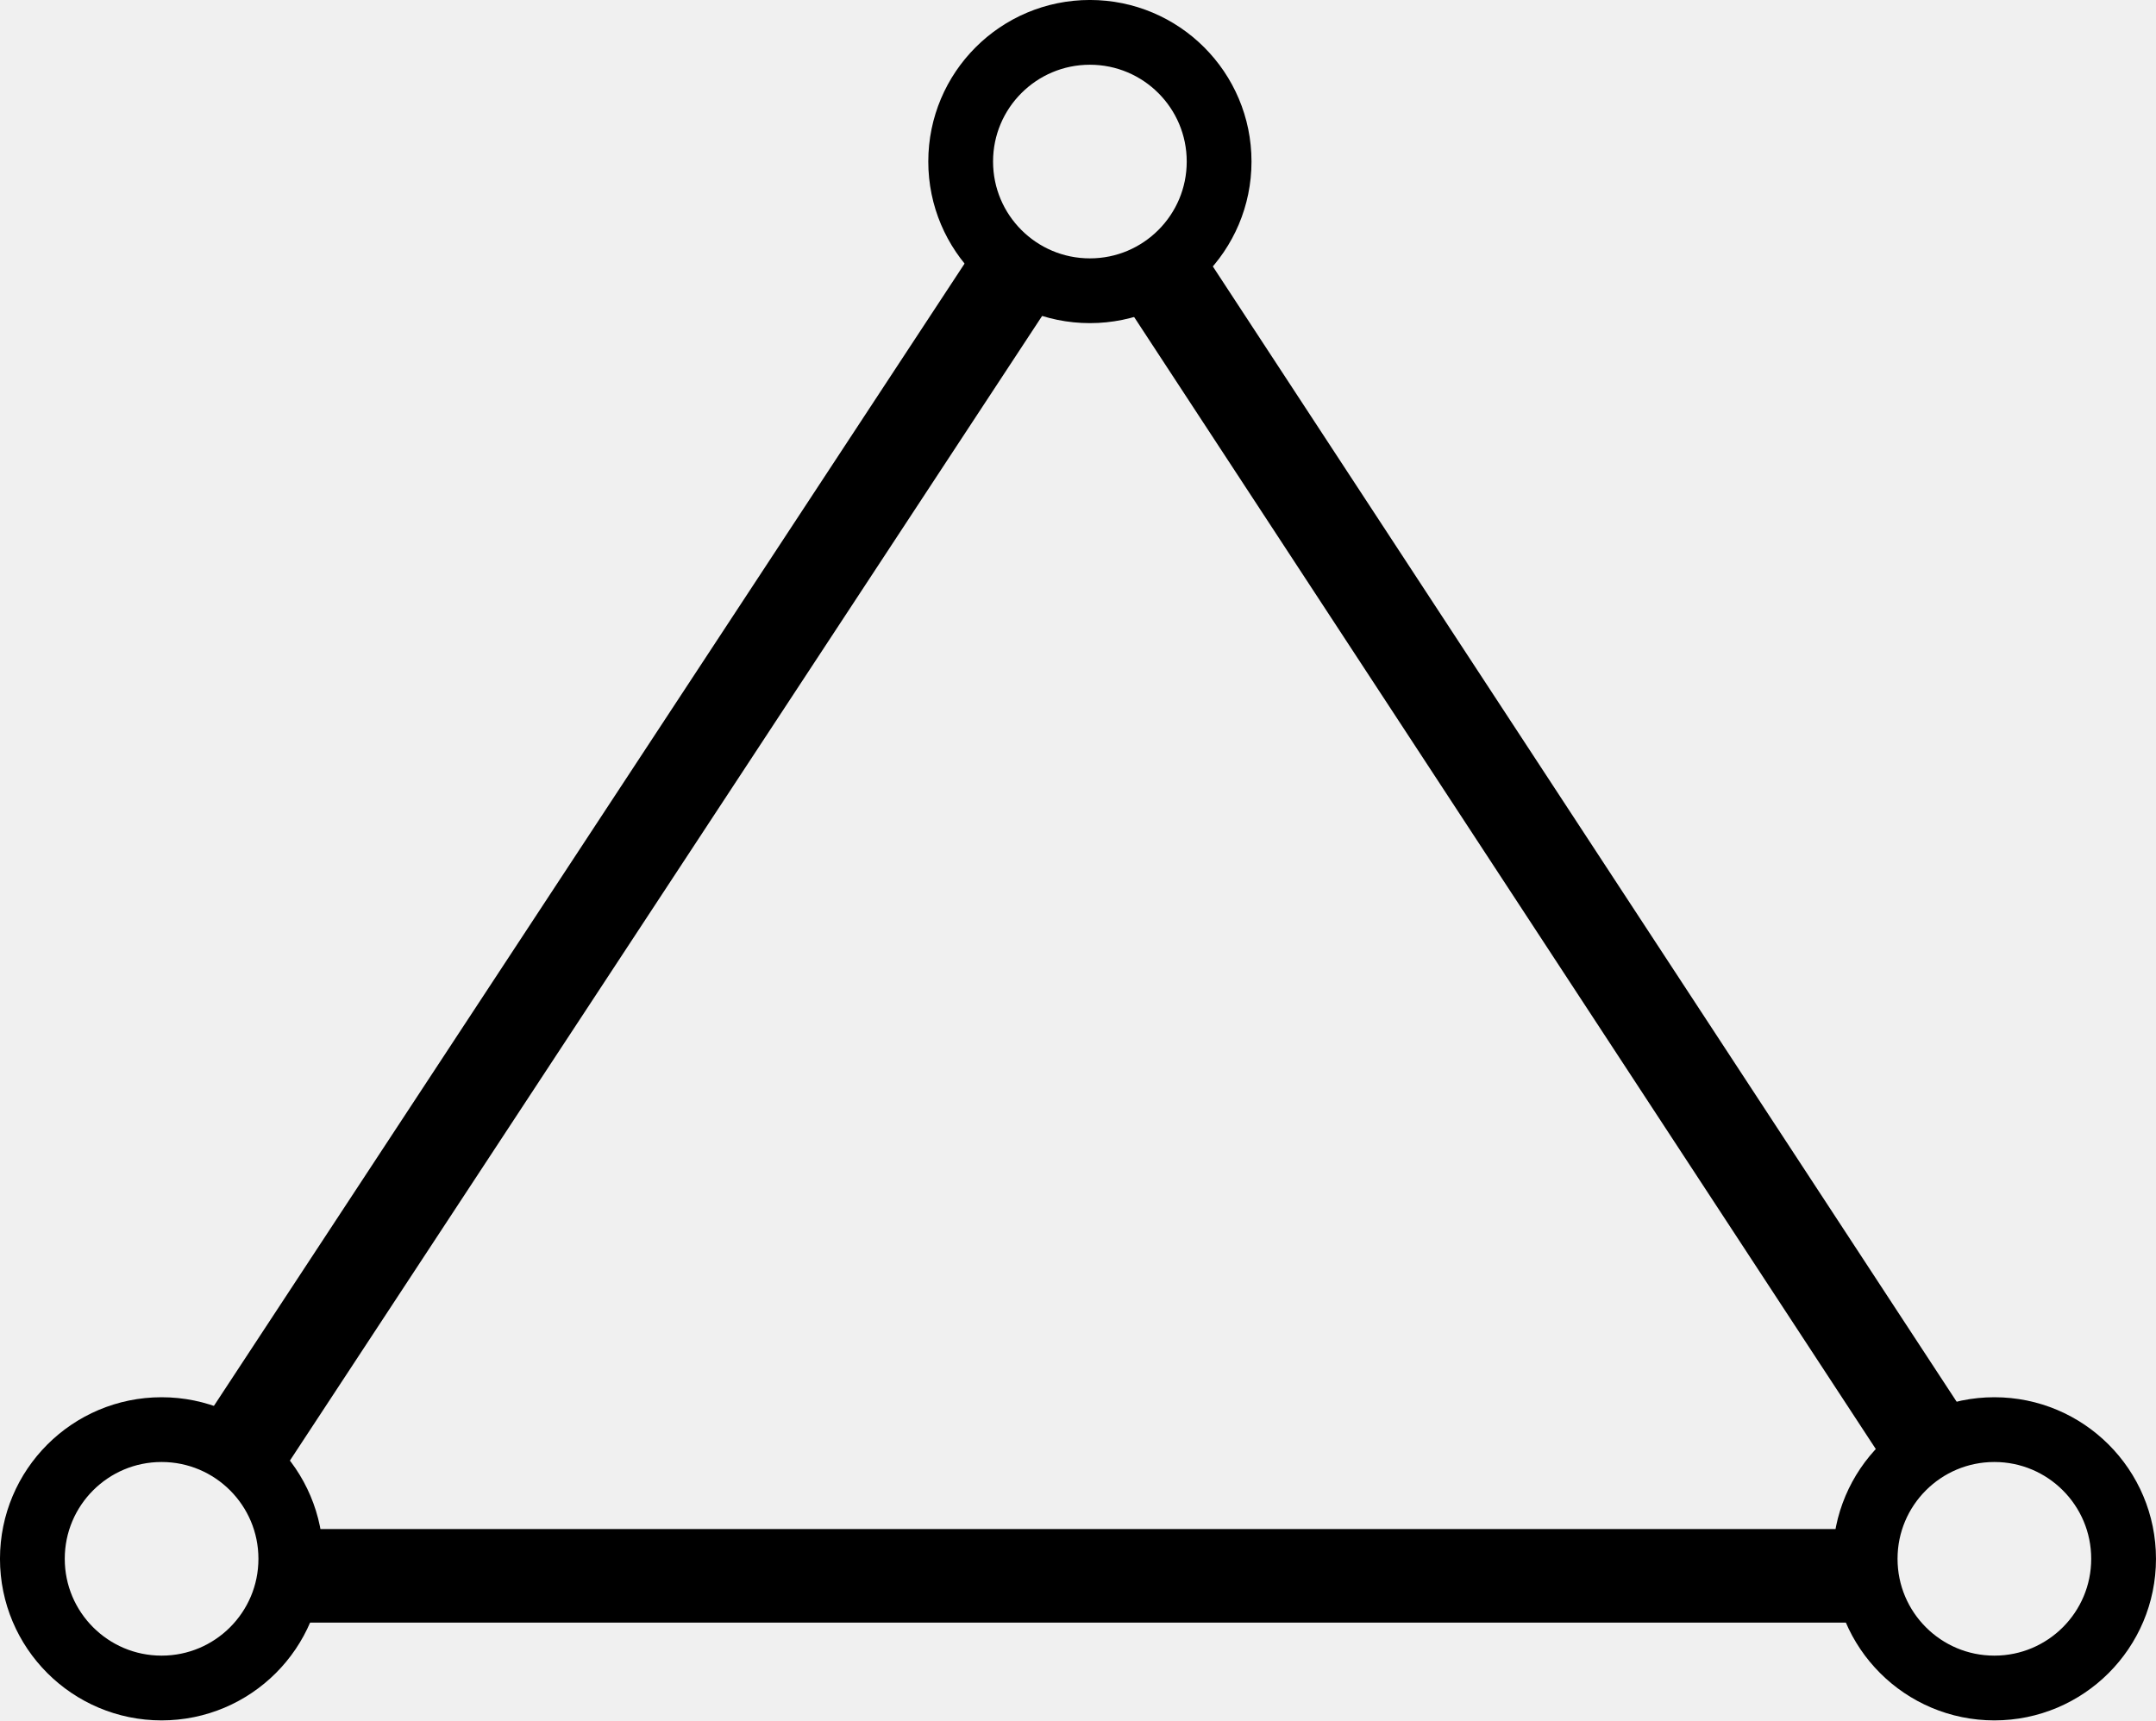
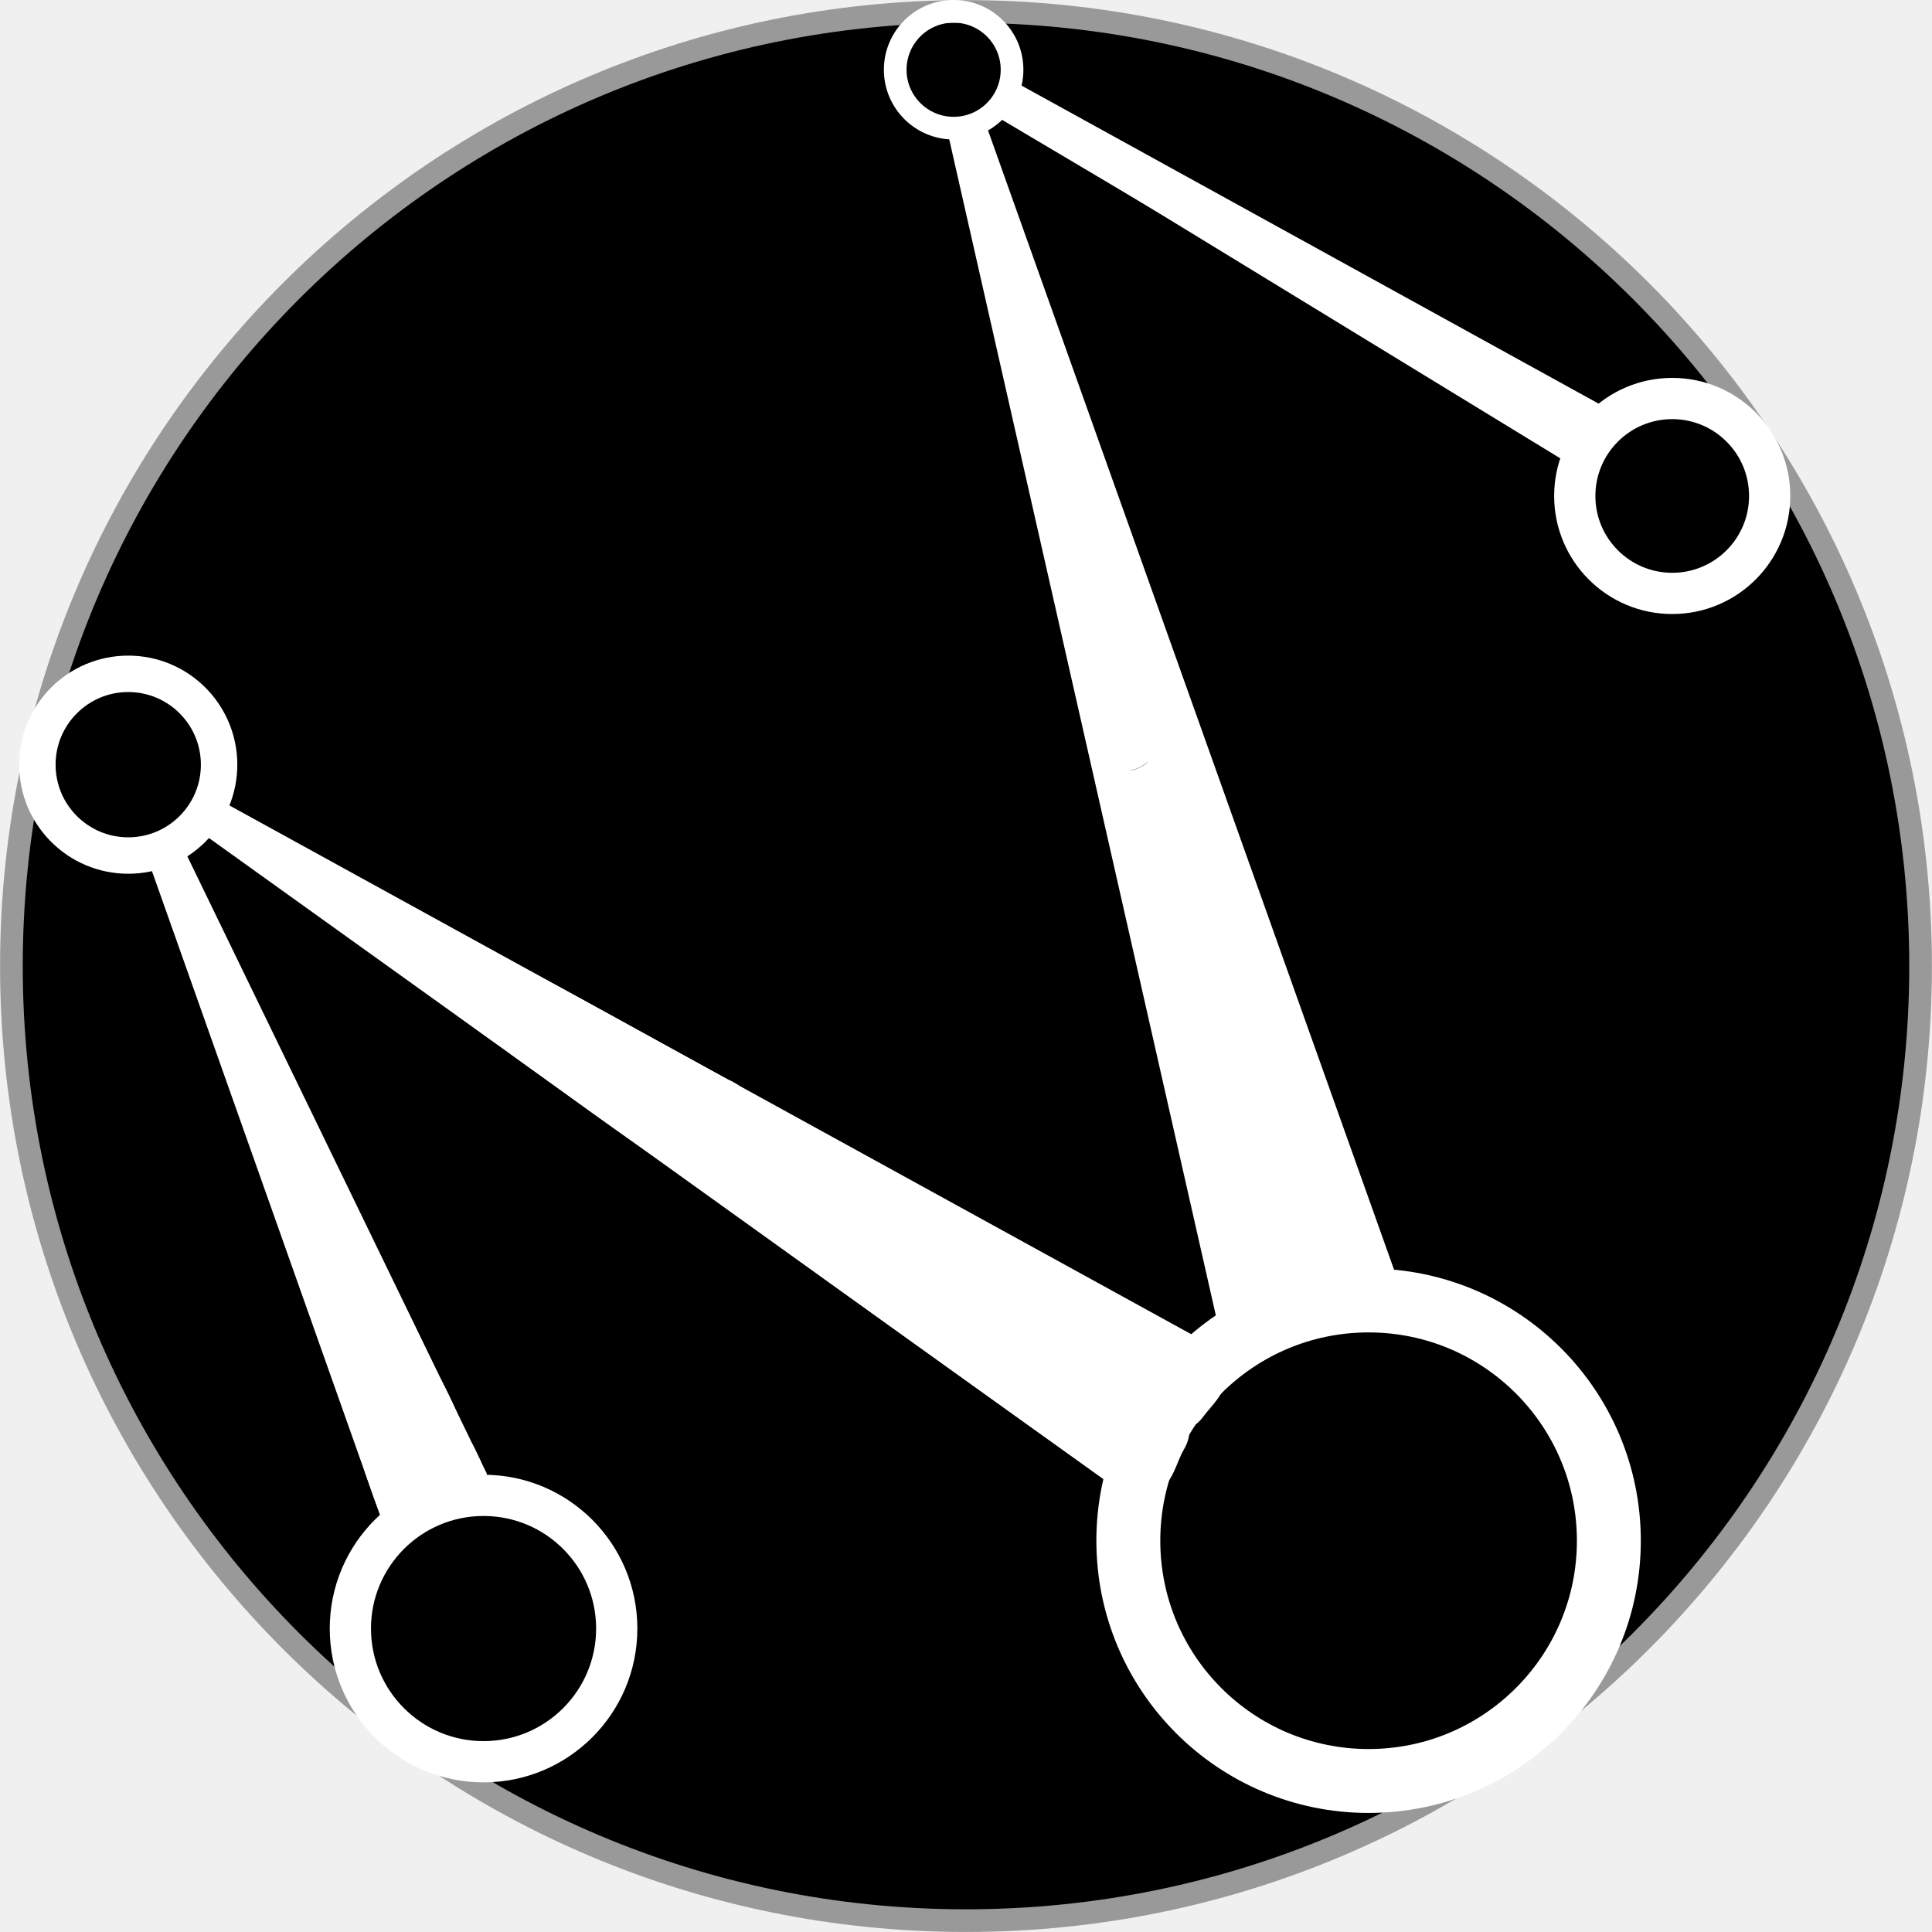
- <svg xmlns="http://www.w3.org/2000/svg" width="59.914mm" height="47.819mm" viewBox="0 0 59.914 47.819" version="1.1" id="svg8">
+ <svg xmlns="http://www.w3.org/2000/svg" width="14.056mm" height="14.056mm" viewBox="0 0 14.056 14.056" version="1.1" id="svg8">
  <defs id="defs2" />
-   <g id="layer1" transform="translate(-63.63944,-160.0286)">
-     <path style="fill:none;stroke:#000000;stroke-width:9.827;stroke-linecap:butt;stroke-linejoin:miter;stroke-miterlimit:4;stroke-dasharray:none;stroke-opacity:1" d="M 444.778,759.134 362.949,634.212" id="path1001" transform="scale(0.2645833)" />
-     <path style="fill:none;stroke:#000000;stroke-width:9.827;stroke-linecap:butt;stroke-linejoin:miter;stroke-miterlimit:4;stroke-dasharray:none;stroke-opacity:1" d="m 270.715,770.377 168.584,-10e-6" id="path981" transform="scale(0.2645833)" />
-     <path style="fill:none;stroke:#000000;stroke-width:9.827;stroke-linecap:butt;stroke-linejoin:miter;stroke-miterlimit:4;stroke-dasharray:none;stroke-opacity:1" d="M 346.753,633.989 264.59,759.043" id="path961" transform="scale(0.2645833)" />
-     <circle style="opacity:1;fill:none;fill-opacity:1;stroke:#000000;stroke-width:1.8;stroke-linecap:square;stroke-miterlimit:4;stroke-dasharray:none;stroke-opacity:1" id="path821-0" cx="93.927" cy="164.519" r="3.591" />
-     <circle style="opacity:1;fill:none;fill-opacity:1;stroke:#000000;stroke-width:1.8;stroke-linecap:square;stroke-miterlimit:4;stroke-dasharray:none;stroke-opacity:1" id="path821-0-5" cx="68.13" cy="203.356" r="3.591" />
-     <circle style="opacity:1;fill:none;fill-opacity:1;stroke:#000000;stroke-width:1.8;stroke-linecap:square;stroke-miterlimit:4;stroke-dasharray:none;stroke-opacity:1" id="path821-0-5-5" cx="119.062" cy="203.356" r="3.591" />
+   <g id="layer1" transform="translate(-46.44195,-184.9616)">
+     <g id="layer1-6" transform="translate(25.25653,107.9878)">
+       <g transform="translate(-26.26258,-32.56188)" id="g4710-0">
+         <circle style="fill:#000000;stroke:#999999;stroke-width:0.165;stroke-miterlimit:4;stroke-dasharray:none" id="path3725-1" cx="54.476" cy="116.564" r="6.945" />
+         <path style="fill:#ffffff;stroke:#000000;stroke-width:0.045" d="m 210.038,434.287 c -0.491,0.246 -0.662,0.853 -0.486,1.352 1.109,4.99 2.227,9.977 3.397,14.953 0.164,0.633 0.951,0.932 1.507,0.606 0.438,-0.241 1.044,-0.309 1.249,-0.834 0.262,-0.601 -0.128,-1.217 -0.246,-1.805 -1.34,-4.583 -2.668,-9.17 -4.048,-13.741 -0.218,-0.529 -0.854,-0.776 -1.373,-0.531 z m 4.947,16.668 c -0.194,0.037 -0.129,0.017 0,0 z" id="path3851-3" transform="scale(0.2645833)" />
+         <path style="fill:#ffffff;stroke:#ffffff;stroke-width:0.045" d="m 211.357,434.019 c -0.593,0.123 -0.949,0.801 -0.733,1.362 1.396,4.875 2.835,9.738 4.26,14.604 0.207,0.545 0.862,0.773 1.396,0.606 0.491,-0.067 1.093,-0.098 1.345,-0.602 0.324,-0.574 -0.099,-1.18 -0.257,-1.739 -1.632,-4.553 -3.227,-9.119 -4.895,-13.658 -0.201,-0.42 -0.657,-0.654 -1.116,-0.574 z" id="path3853-59" transform="scale(0.2645833)" />
+         <path style="fill:#ffffff;stroke:#000000;stroke-width:0.006" d="m 210.073,432.959 c -0.323,0.027 -0.625,0.221 -0.782,0.505 -0.128,0.222 -0.159,0.492 -0.101,0.74 0.041,0.205 0.093,0.416 0.224,0.584 0.21,0.295 0.591,0.455 0.949,0.401 0.324,-0.043 0.617,-0.256 0.761,-0.548 0.118,-0.231 0.135,-0.506 0.061,-0.753 -0.05,-0.189 -0.105,-0.384 -0.23,-0.54 -0.201,-0.267 -0.543,-0.418 -0.875,-0.388 l -0.006,2.9e-4 z" id="path3855-6" transform="scale(0.2645833)" />
+         <path style="fill:#ffffff;stroke:#ffffff;stroke-width:0.006" d="m 211.075,432.771 c -0.328,0.027 -0.637,0.227 -0.792,0.518 -0.13,0.235 -0.155,0.521 -0.079,0.777 0.05,0.181 0.096,0.369 0.208,0.524 0.173,0.251 0.465,0.415 0.769,0.431 0.345,0.023 0.696,-0.148 0.89,-0.435 0.177,-0.252 0.225,-0.586 0.131,-0.879 -0.068,-0.195 -0.126,-0.401 -0.26,-0.563 -0.204,-0.26 -0.539,-0.403 -0.867,-0.373 z" id="path3857-2" transform="scale(0.2645833)" />
+         <path style="fill:#ffffff;stroke:#000000;stroke-width:0.022" d="m 200.419,444.62 c -0.453,0.126 -0.775,0.591 -0.722,1.06 0.029,0.369 0.288,0.674 0.605,0.847 3.01,1.9 6.03,3.782 9.044,5.674 0.59,0.367 1.177,0.741 1.769,1.105 0.454,0.223 1.028,0.046 1.317,-0.359 0.239,-0.32 0.586,-0.607 0.607,-1.036 0.042,-0.434 -0.237,-0.848 -0.627,-1.023 -3.679,-2.042 -7.367,-4.071 -11.061,-6.087 -0.279,-0.175 -0.605,-0.272 -0.932,-0.18 z m 10.502,8.566 c -0.071,-0.056 -0.064,-0.051 0,0 z" id="path3847-86" transform="scale(0.2645833)" />
+         <path style="fill:none;stroke:#ffffff;stroke-width:0.275px;stroke-linecap:butt;stroke-linejoin:miter;stroke-opacity:1" d="m 56.476,119.288 -2.013,-8.88 3.05,8.558 v 0 0" id="path3849-6" />
+         <path style="fill:#ffffff;stroke:#ffffff;stroke-width:0.022" d="m 198.923,444.79 c -0.467,0.053 -0.858,0.462 -0.879,0.933 -0.03,0.397 0.209,0.768 0.543,0.968 3.827,2.762 7.664,5.51 11.506,8.251 0.391,0.269 0.962,0.211 1.285,-0.139 0.248,-0.272 0.317,-0.649 0.499,-0.962 0.224,-0.368 0.21,-0.872 -0.081,-1.2 -0.247,-0.268 -0.595,-0.41 -0.89,-0.617 -3.782,-2.366 -7.555,-4.746 -11.346,-7.098 -0.193,-0.111 -0.414,-0.158 -0.636,-0.138 z" id="path3845-9" transform="scale(0.2645833)" />
+         <circle id="path3711-8" cx="49.812" cy="112.217" r="1.437" style="fill:none;stroke-width:0.265" />
+         <circle style="fill:none;stroke:#ffffff;stroke-width:0.3;stroke-miterlimit:4;stroke-dasharray:none" id="path3731-8" cx="50.966" cy="121.384" r="0.969" />
+         <circle style="fill:none;stroke:#ffffff;stroke-width:0.465;stroke-miterlimit:4;stroke-dasharray:none" id="path3733-3" cx="57.405" cy="120.745" r="1.748" />
+         <circle style="fill:none;stroke:#ffffff;stroke-width:0.265" id="path3735-0" cx="48.381" cy="115.099" r="0.661" />
+         <circle style="fill:none;stroke:#ffffff;stroke-width:0.165;stroke-miterlimit:4;stroke-dasharray:none" id="path3737-6" cx="54.386" cy="110.043" r="0.425" />
+         <circle style="fill:none;stroke:#ffffff;stroke-width:0.3;stroke-miterlimit:4;stroke-dasharray:none" id="path3739-2" cx="59.614" cy="113.144" r="0.709" />
+         <path style="fill:none;fill-rule:evenodd;stroke:#ffffff;stroke-width:0.265px;stroke-linecap:butt;stroke-linejoin:miter;stroke-opacity:1" d="M 50.597,120.488 48.633,115.711" id="path3811-6" />
+         <path style="fill:none;fill-rule:evenodd;stroke:#ffffff;stroke-width:0.265px;stroke-linecap:butt;stroke-linejoin:miter;stroke-opacity:1" d="m 59.004,112.783 -4.253,-2.522" id="path3829-8" />
+         <path style="fill:#ffffff;stroke:#ffffff;stroke-width:0.265px;stroke-linecap:butt;stroke-linejoin:miter;stroke-opacity:1" d="m 48.941,115.45 6.768,4.851 v 0 l 0.125,0.142" id="path3835-7" />
+         <path style="fill:#ffffff;stroke:#ffffff;stroke-width:0.265px;stroke-linecap:butt;stroke-linejoin:miter;stroke-opacity:1" d="m 48.941,115.45 7.336,4.033" id="path3837-61" />
+         <path style="fill:#ffffff;stroke:#ffffff;stroke-width:0.045" d="m 192.348,440.305 c -0.581,0.235 -0.805,1.022 -0.422,1.521 0.435,0.463 1.01,0.774 1.506,1.168 1.42,1.015 2.822,2.06 4.273,3.031 0.436,0.236 0.982,0.095 1.313,-0.253 0.478,-0.057 1.001,-0.329 1.075,-0.85 0.141,-0.539 -0.275,-1.037 -0.759,-1.225 -2.065,-1.126 -4.113,-2.285 -6.195,-3.378 -0.252,-0.107 -0.535,-0.098 -0.792,-0.014 z" id="path3859-8" transform="scale(0.2645833)" />
+         <path style="fill:#ffffff;stroke:#ffffff;stroke-width:0.045" d="m 208.051,425.445 c -0.5,0.239 -0.682,0.852 -0.506,1.356 0.462,2.129 0.949,4.253 1.431,6.376 0.118,0.543 0.7,0.85 1.225,0.768 0.752,0.145 1.671,-0.477 1.569,-1.294 -0.39,-1.287 -0.882,-2.543 -1.321,-3.815 -0.374,-0.998 -0.69,-2.021 -1.114,-2.997 -0.272,-0.434 -0.813,-0.599 -1.284,-0.394 z" id="path3861-2" transform="scale(0.2645833)" />
+         <path style="fill:none;stroke:#ffffff;stroke-width:0.265px;stroke-linecap:butt;stroke-linejoin:miter;stroke-opacity:1" d="m 50.365,120.591 v 0 0 l -1.729,-4.882 2.237,4.611" id="path4670-5" />
+         <path style="fill:#ffffff;stroke:#ffffff;stroke-width:0.009;stroke-miterlimit:4;stroke-dasharray:none" d="m 190.21,453.153 c -0.365,0.037 -0.697,0.291 -0.825,0.635 -0.096,0.242 -0.083,0.516 0.011,0.756 0.103,0.292 0.199,0.587 0.311,0.875 0.145,0.342 0.491,0.587 0.863,0.605 0.462,0.03 0.922,-0.284 1.06,-0.727 0.081,-0.248 0.053,-0.522 -0.057,-0.756 -0.122,-0.287 -0.237,-0.576 -0.369,-0.859 -0.176,-0.343 -0.563,-0.563 -0.948,-0.533 -0.015,9.3e-4 -0.03,0.002 -0.046,0.003 z" id="path4672-7" transform="scale(0.2645833)" />
+         <path style="fill:#ffffff;stroke:#ffffff;stroke-width:0.009;stroke-miterlimit:4;stroke-dasharray:none" d="m 191.35,453.176 c -0.355,0.027 -0.684,0.257 -0.829,0.583 -0.123,0.265 -0.115,0.579 0.003,0.845 0.074,0.171 0.135,0.349 0.227,0.512 0.181,0.306 0.531,0.504 0.887,0.492 0.376,-0.004 0.739,-0.237 0.895,-0.58 0.139,-0.287 0.121,-0.632 -0.018,-0.916 -0.097,-0.197 -0.176,-0.406 -0.315,-0.579 -0.205,-0.248 -0.529,-0.384 -0.85,-0.358 z" id="path4674-4" transform="scale(0.2645833)" />
+         <path style="fill:none;stroke:#ffffff;stroke-width:0.265px;stroke-linecap:butt;stroke-linejoin:miter;stroke-opacity:1" d="m 54.701,110.211 4.46,2.458" id="path4678-8" />
+         <path style="fill:none;stroke:#ffffff;stroke-width:0.265px;stroke-linecap:butt;stroke-linejoin:miter;stroke-opacity:1" d="m 54.701,110.211 4.313,2.635" id="path4680-2" />
+         <path style="fill:#ffffff;stroke:#ffffff;stroke-width:0.018;stroke-miterlimit:4;stroke-dasharray:none" d="m 190.37,451.391 c -0.453,0.08 -0.816,0.501 -0.815,0.963 -0.009,0.335 0.174,0.631 0.284,0.937 0.126,0.299 0.232,0.637 0.518,0.823 0.373,0.271 0.921,0.228 1.26,-0.08 0.338,-0.284 0.445,-0.789 0.271,-1.192 -0.15,-0.342 -0.31,-0.681 -0.493,-1.006 -0.215,-0.338 -0.63,-0.516 -1.024,-0.444 z" id="path4682-6" transform="scale(0.2645833)" />
+       </g>
+     </g>
  </g>
</svg>
